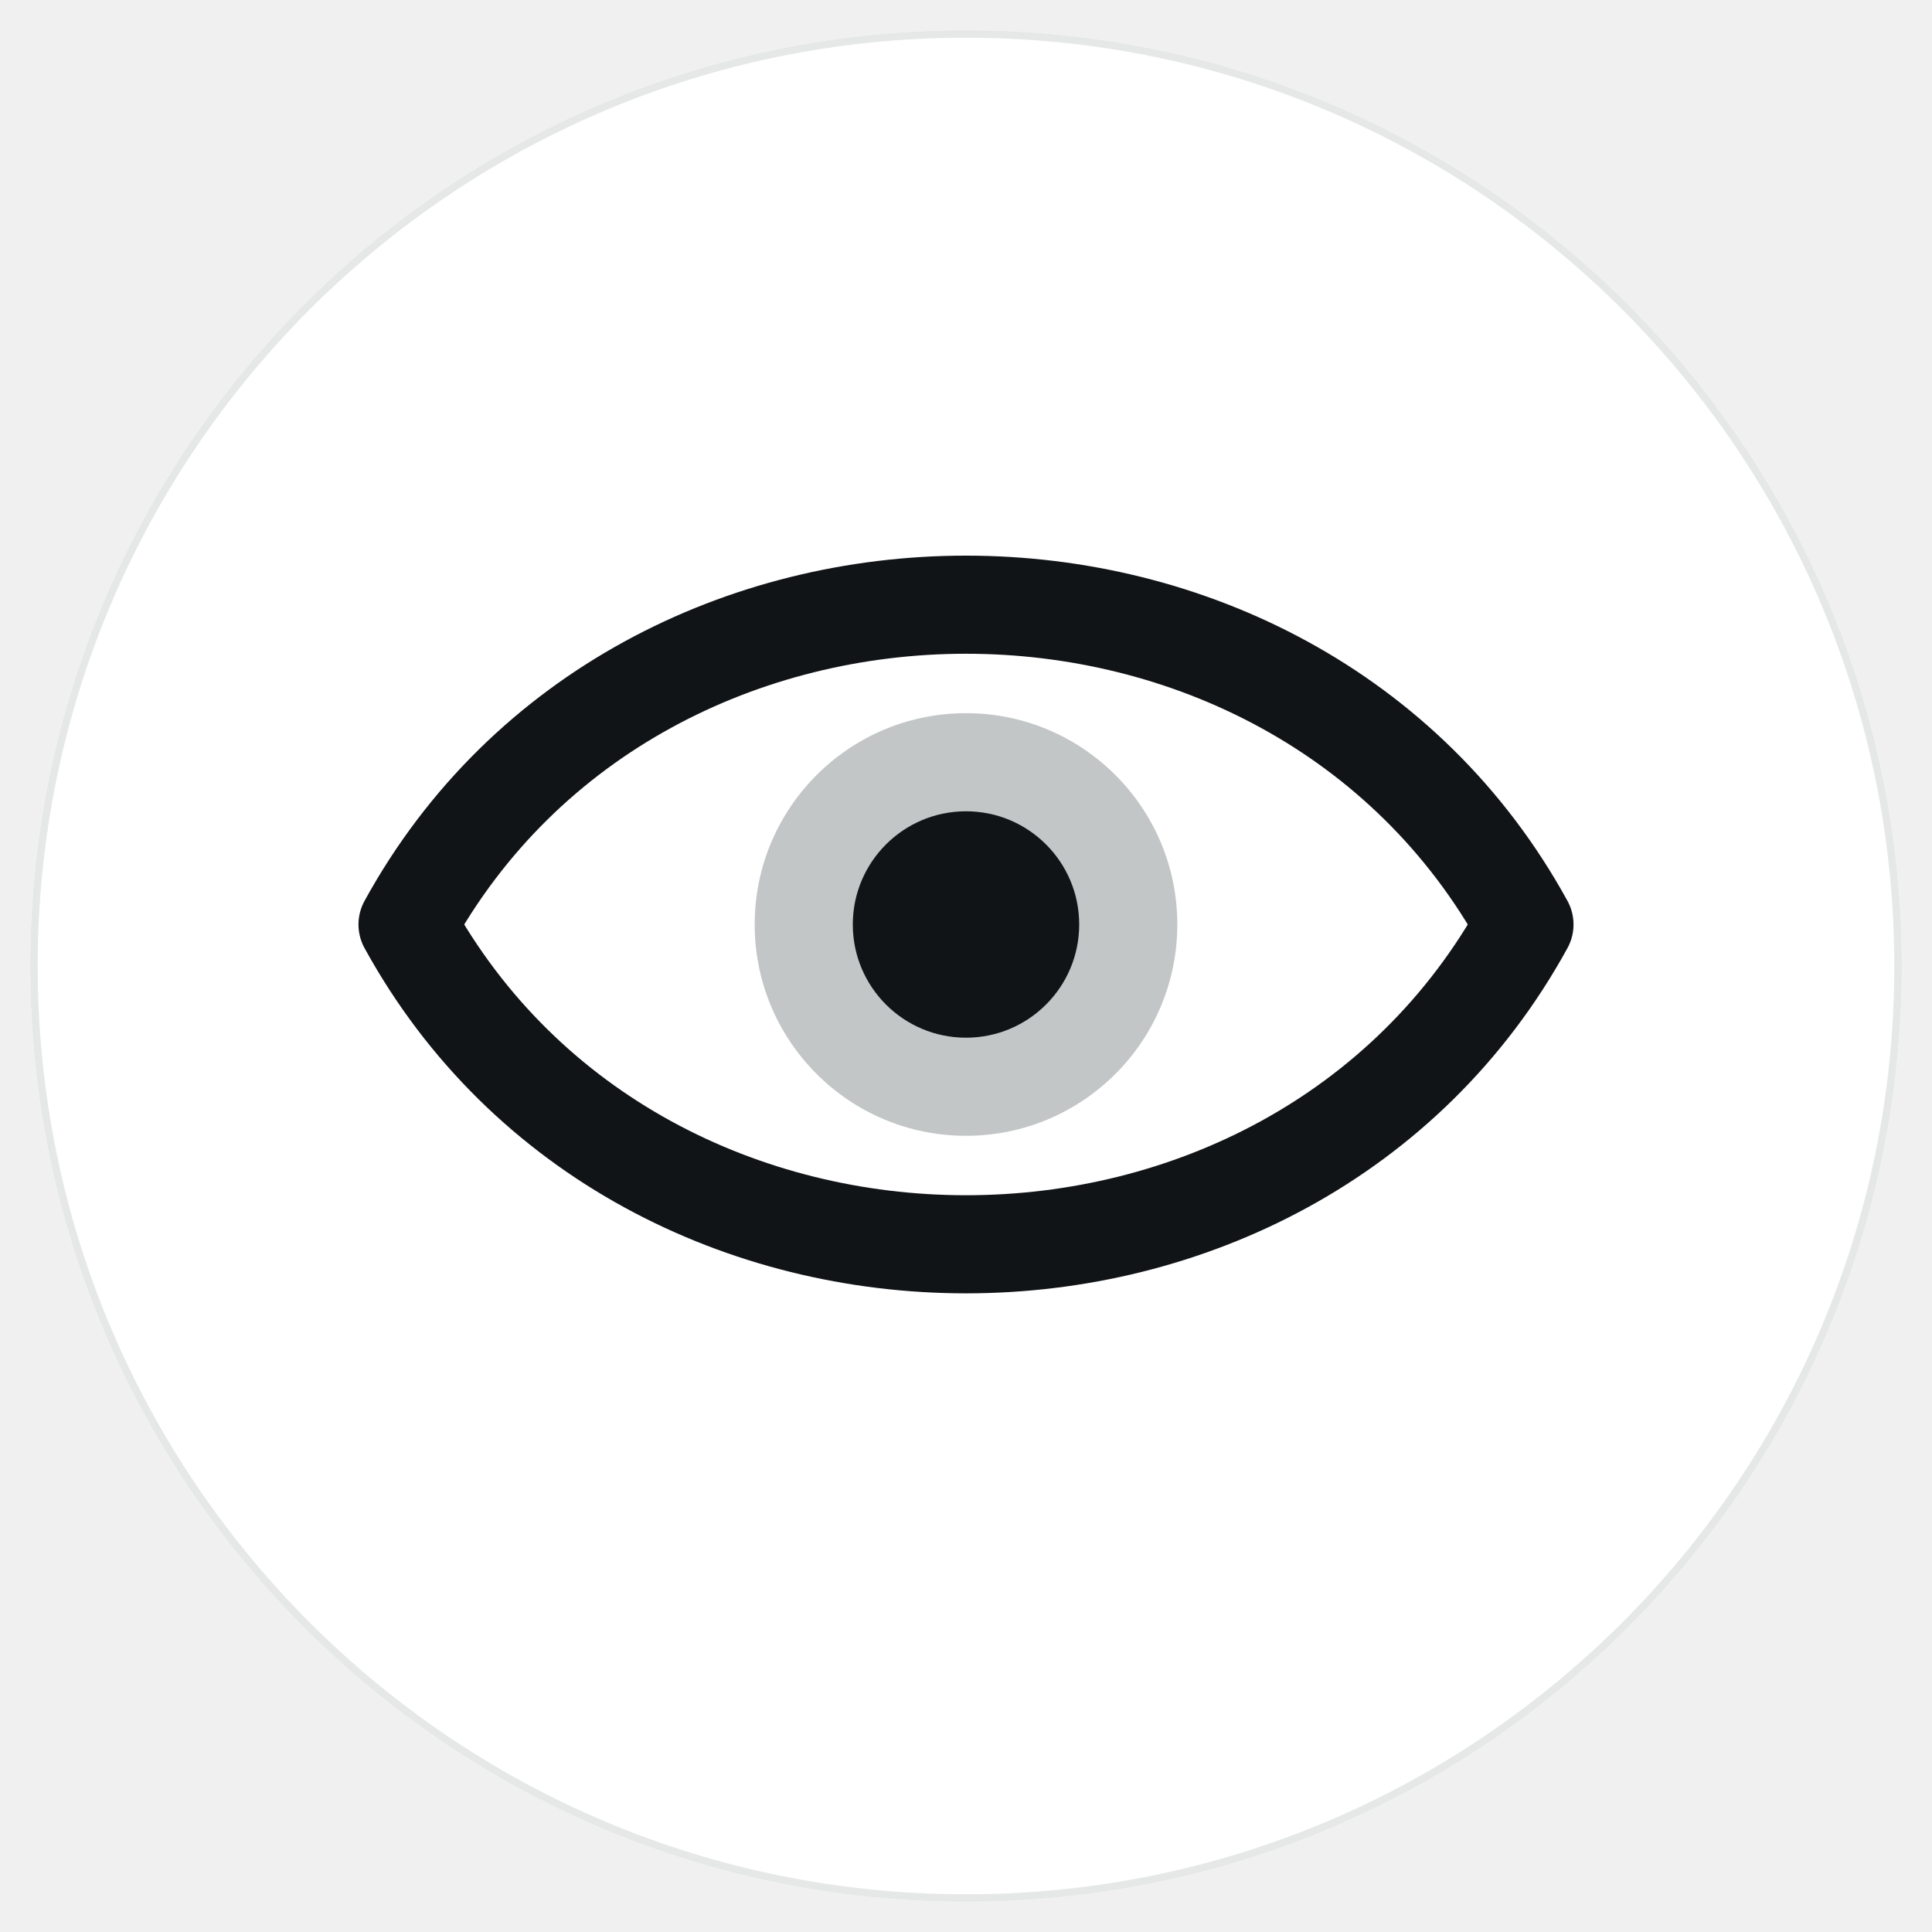
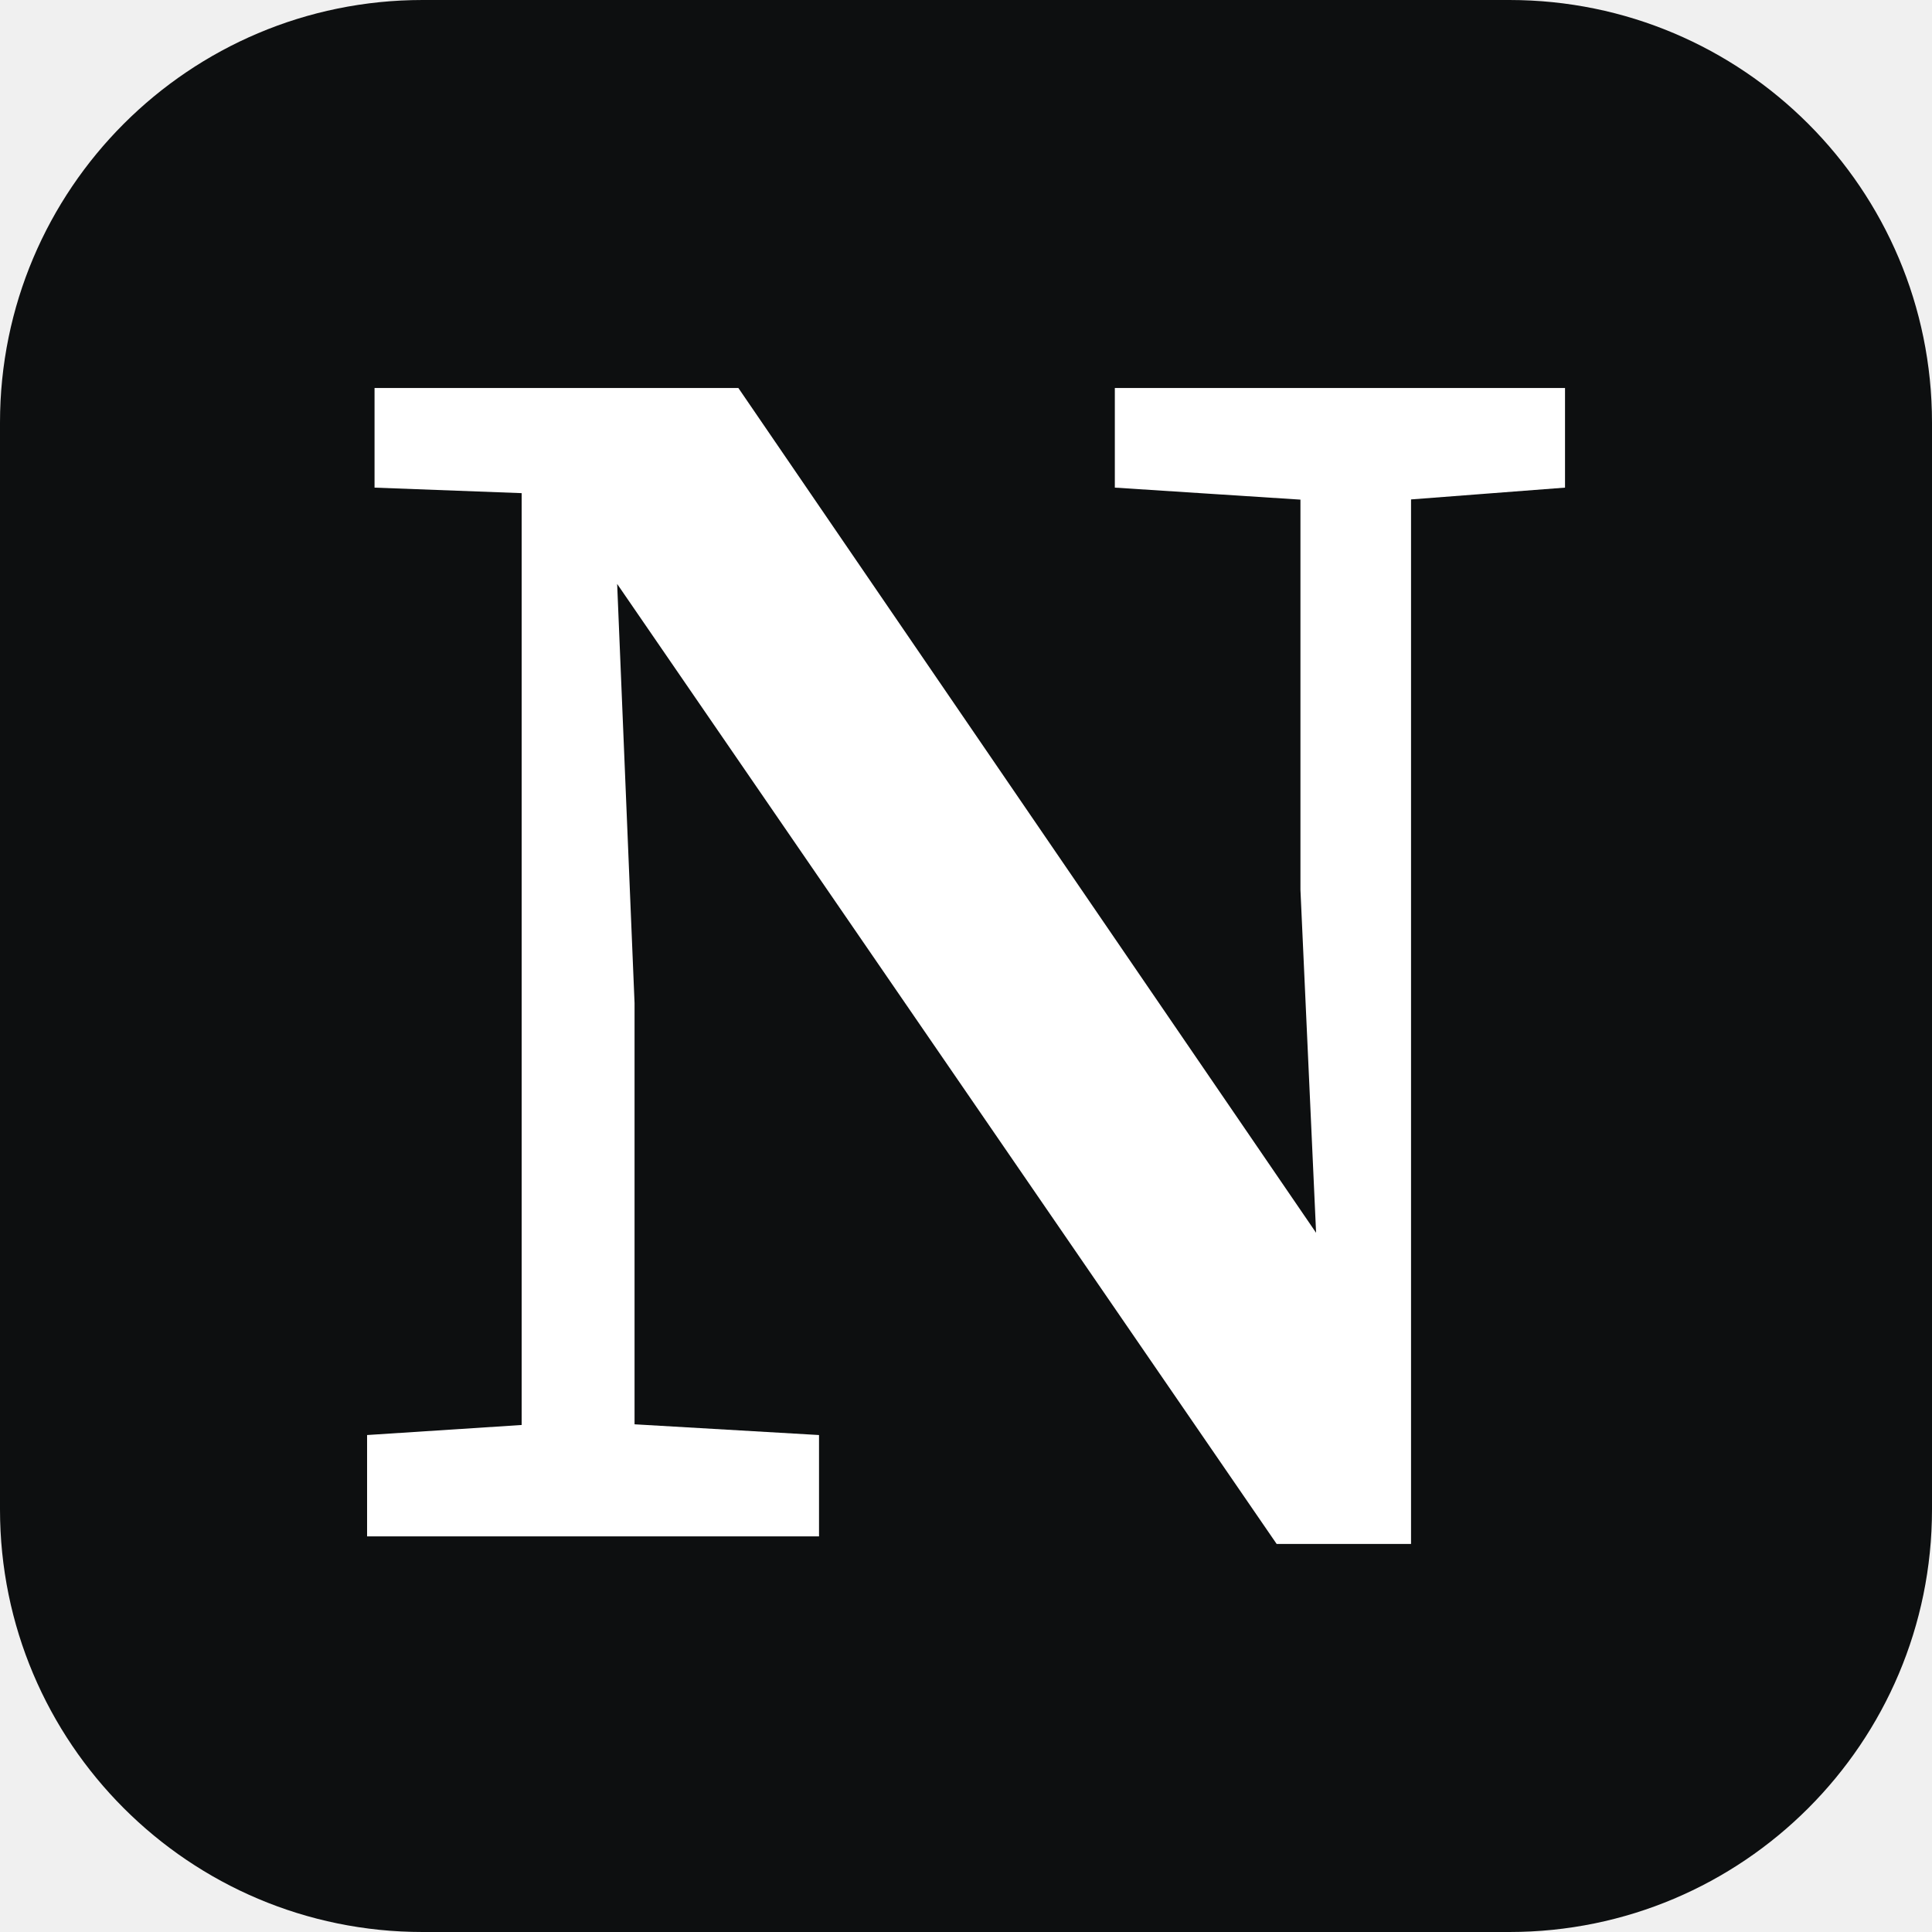
<svg xmlns="http://www.w3.org/2000/svg" viewBox="0 0 512 512" role="img" aria-label="NeutralEye">
-   <circle cx="256" cy="256" r="248" fill="#ffffff" />
-   <circle cx="256" cy="256" r="247" fill="none" stroke="#e6e8e8" stroke-width="2" />
-   <path d="M108 245 C 170 132, 342 132, 404 245 C 342 358, 170 358, 108 245 Z" fill="none" stroke="#111417" stroke-width="26" stroke-linejoin="round" />
-   <circle cx="256" cy="245" r="56" fill="#c2c6c6" />
-   <circle cx="256" cy="245" r="30" fill="#111417" />
+   <rect width="512" height="512" rx="112" fill="#0D0F10" />
+   <path fill="#FFFFFF" transform="translate(81.53 407.16) scale(0.4583)" d="M34.37 0.0V-58.61L142.08 -65.61H175.37L295.7 -58.61V0.0ZM123.75 0.0V-637.769H175.36L189.03 -308.4V0.0ZM466.75 -606.449V-664.06H727.07V-606.449L622.7 -598.449H590.41ZM560.318 4.36 178.7 -551.159H157.73L136.439 -602.779L38.68 -606.449V-664.06H249.061L585.75 -171.721L583.41 -169.391L574.08 -373.861V-664.06H638.03V4.36Z" />
</svg>
